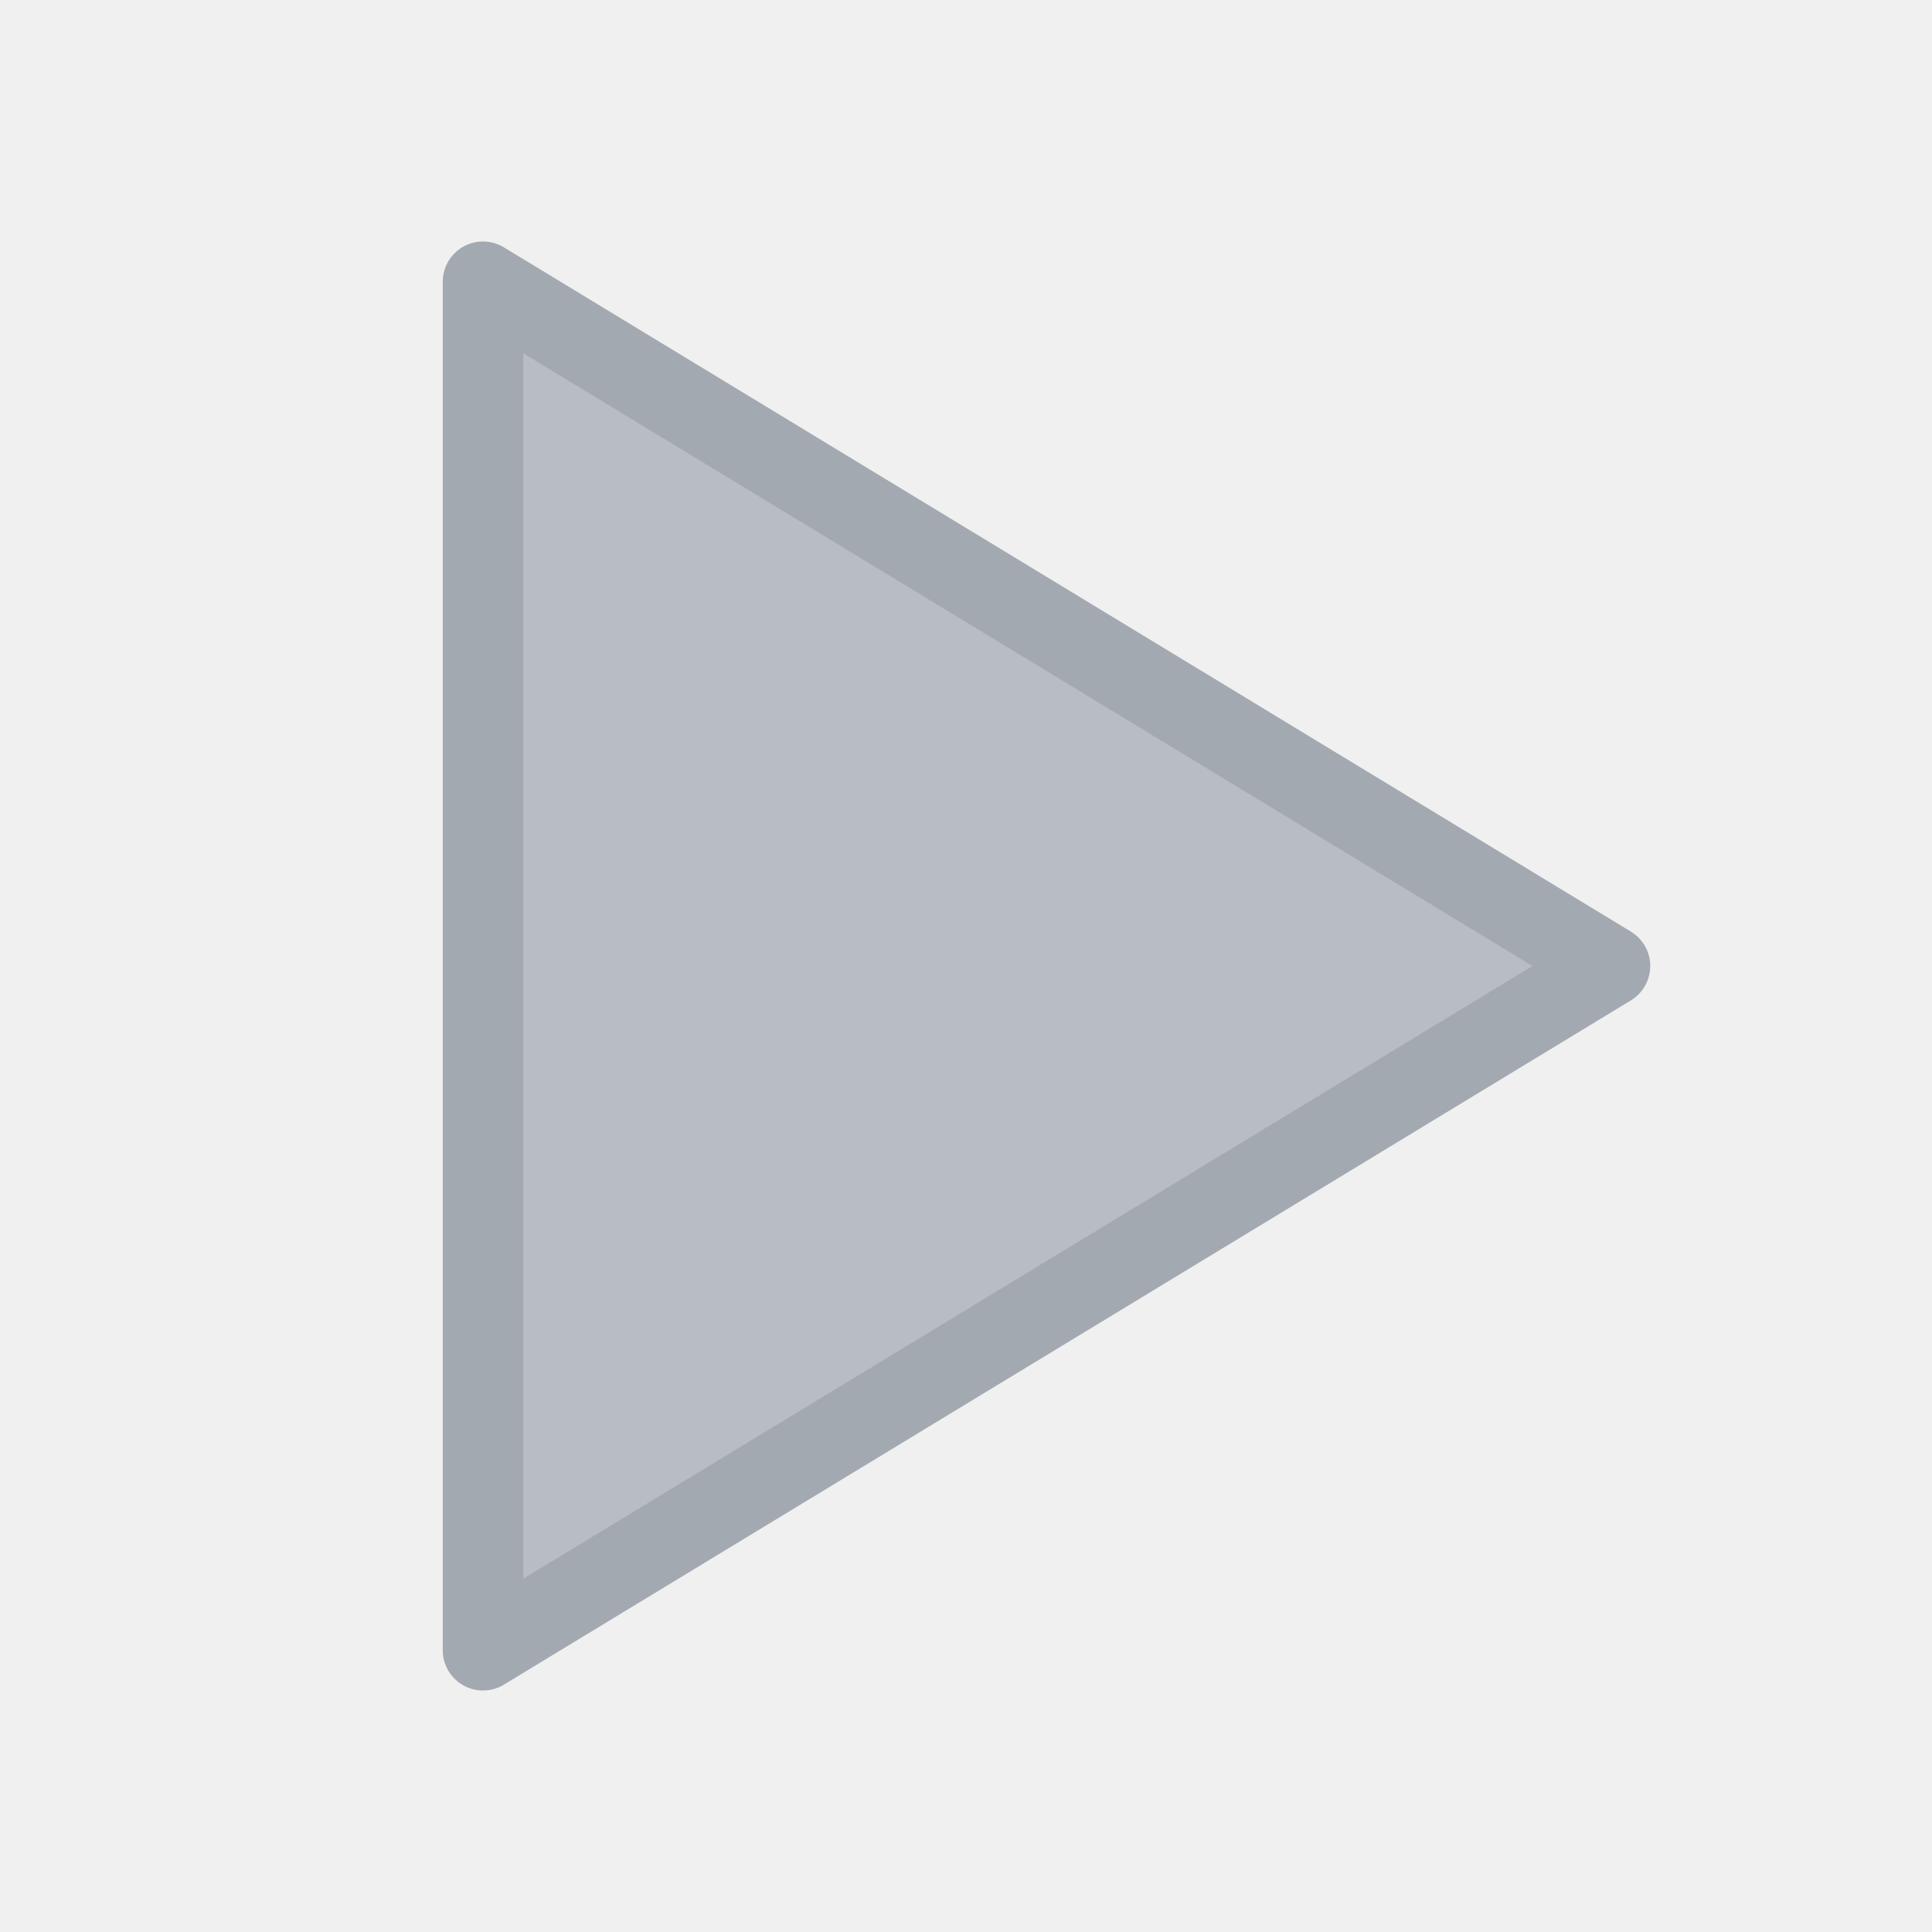
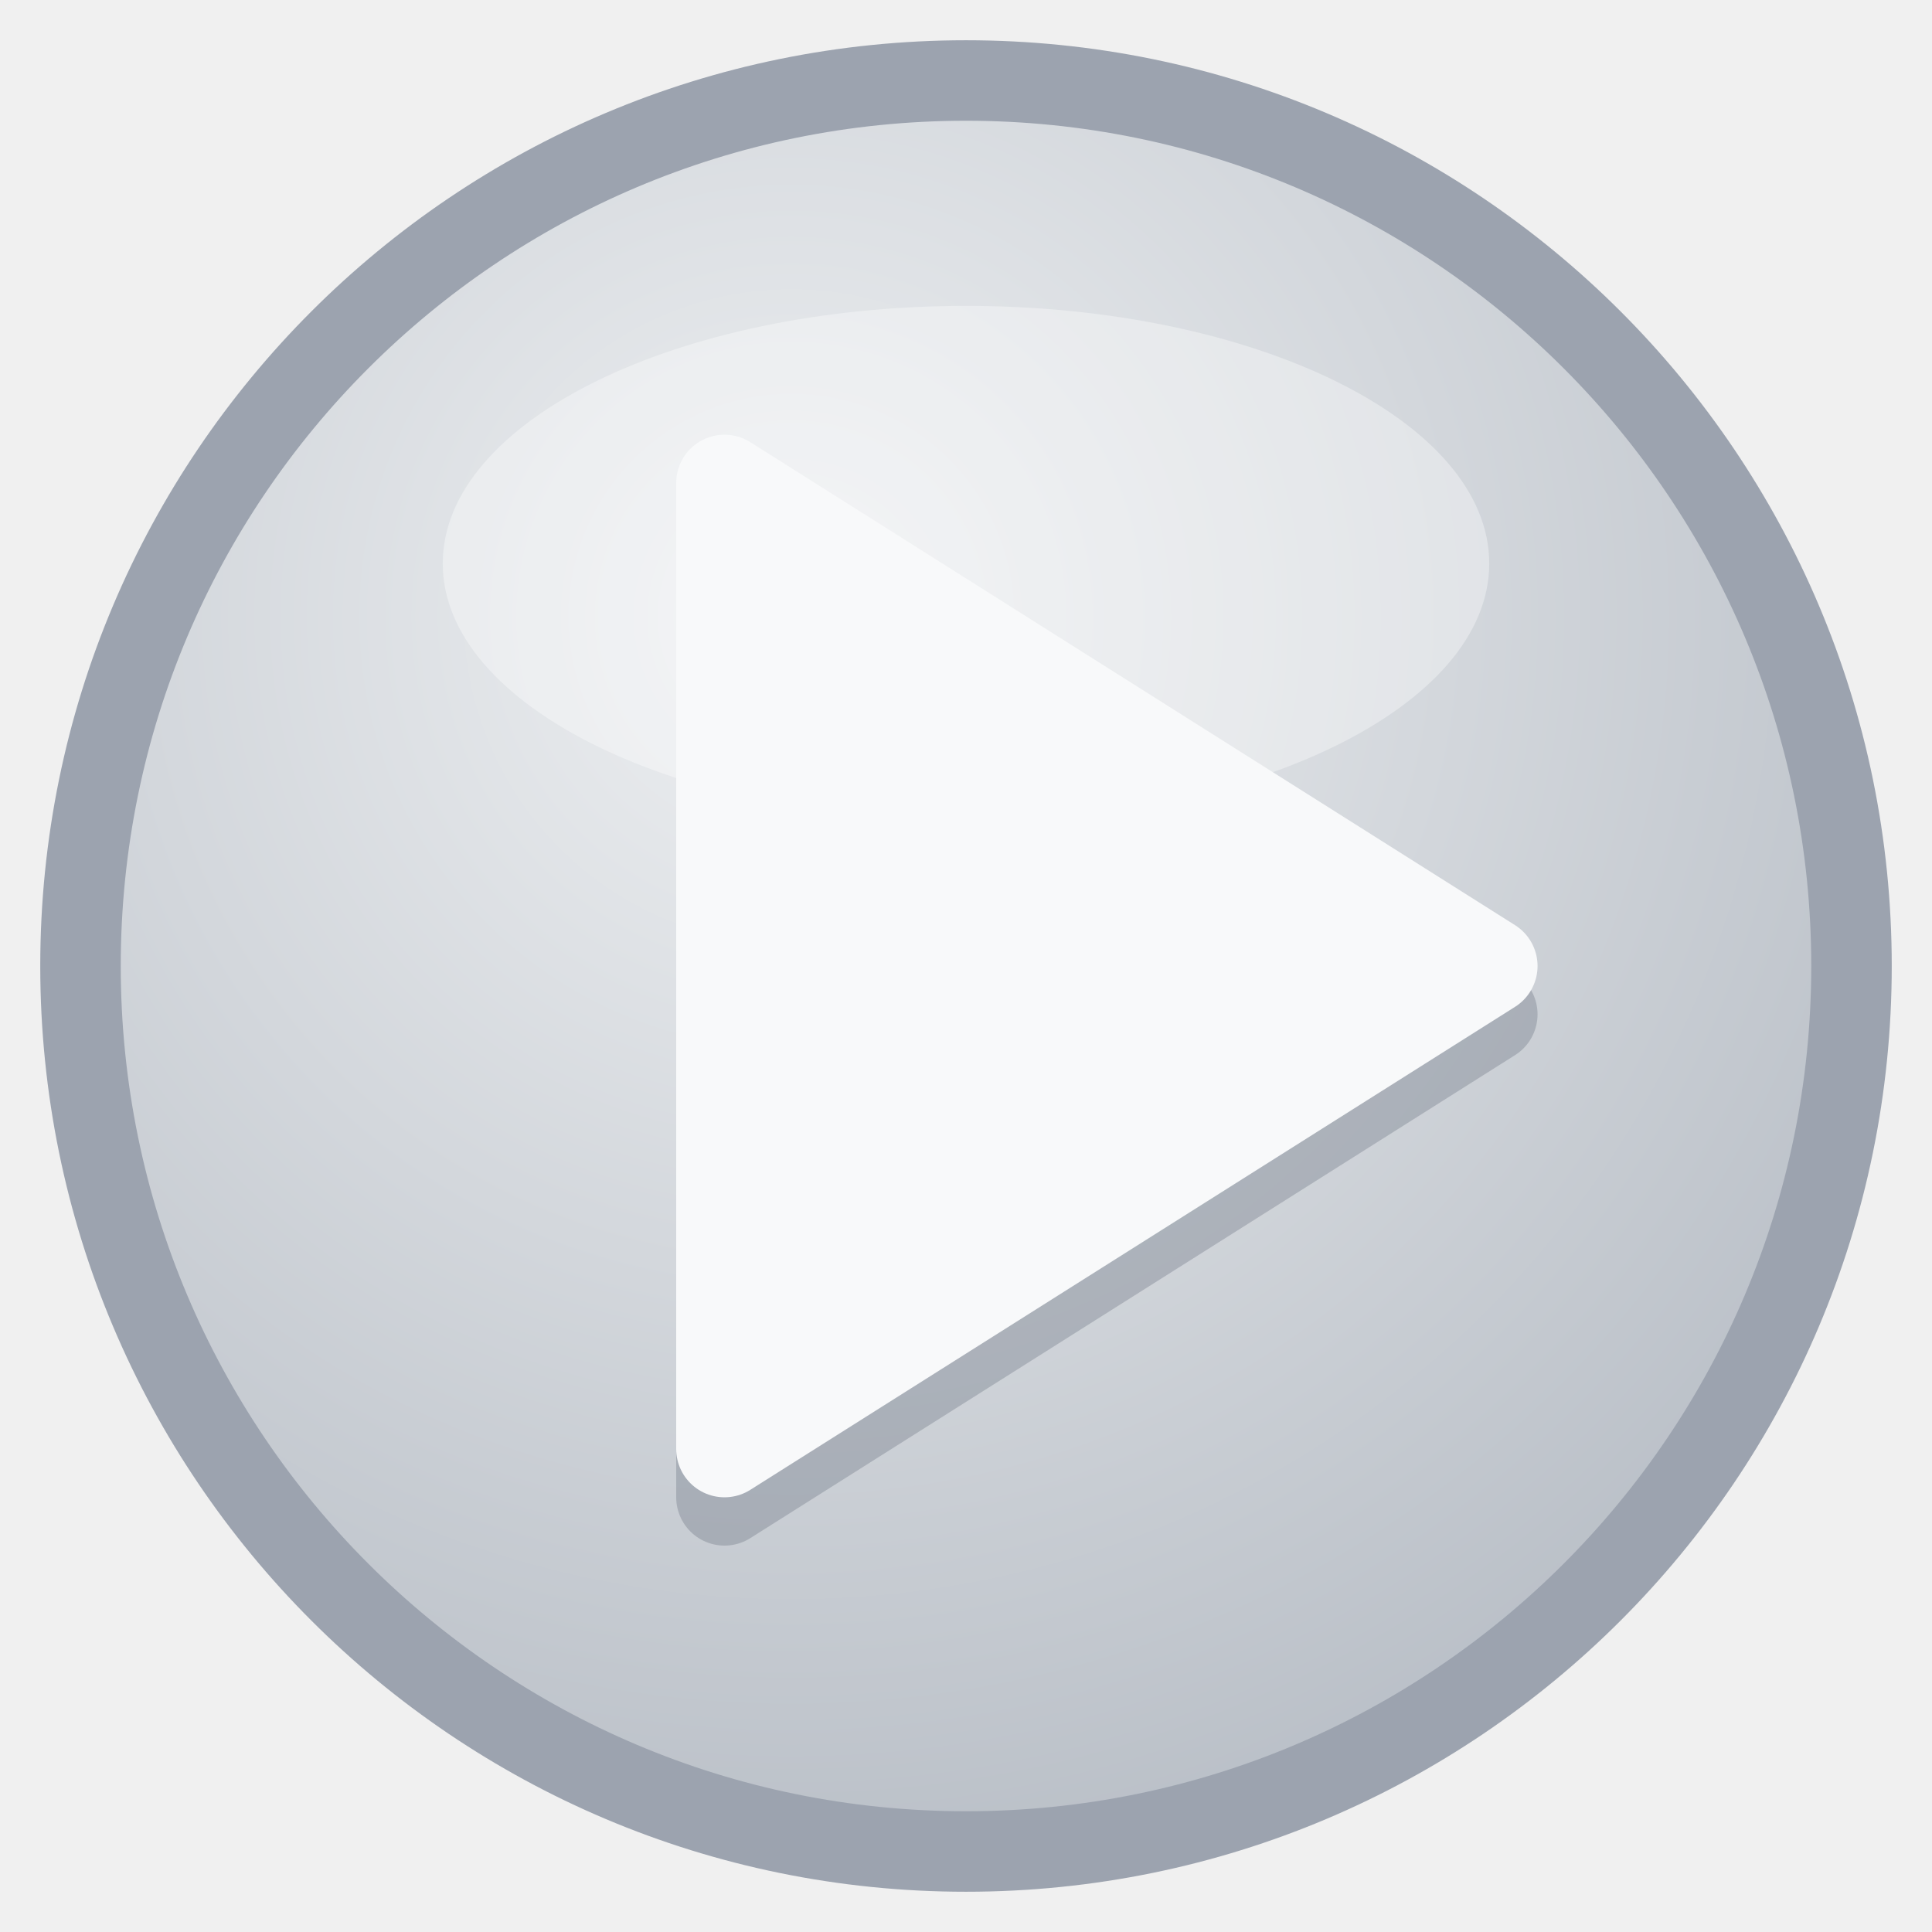
- <svg xmlns="http://www.w3.org/2000/svg" width="24" height="24" viewBox="0 0 24 24">
-   <path d="M6 3.5 L20 12 L6 20.5 Z" fill="#B8BDC4" stroke="#A3A9B1" stroke-width="1" stroke-linejoin="round" />
+ <svg xmlns="http://www.w3.org/2000/svg" width="28" height="28" viewBox="0 0 24 24">
+   <defs>
+     <radialGradient id="face" cx="40%" cy="30%" r="75%">
+       <stop offset="0" stop-color="#EEF0F2" />
+       <stop offset="1" stop-color="#B8BEC6" />
+     </radialGradient>
+   </defs>
+   <circle cx="12" cy="12" r="11" fill="url(#face)" stroke="#9CA3AF" stroke-width="1" />
+   <ellipse cx="12" cy="7" rx="6.5" ry="3.2" fill="#FFFFFF" fill-opacity="0.35" />
+   <g transform="translate(0 0)">
+     <g transform="translate(0 0.6)" opacity="0.35">
+       <path d="M9 6 L18.5 12 L9 18 Z" fill="#6B7280" stroke="#6B7280" stroke-width="1.2" stroke-linejoin="round" />
+     </g>
+     <path d="M9 6 L18.5 12 L9 18 Z" fill="#F8F9FA" stroke="#F8F9FA" stroke-width="1.2" stroke-linejoin="round" />
+   </g>
</svg>
